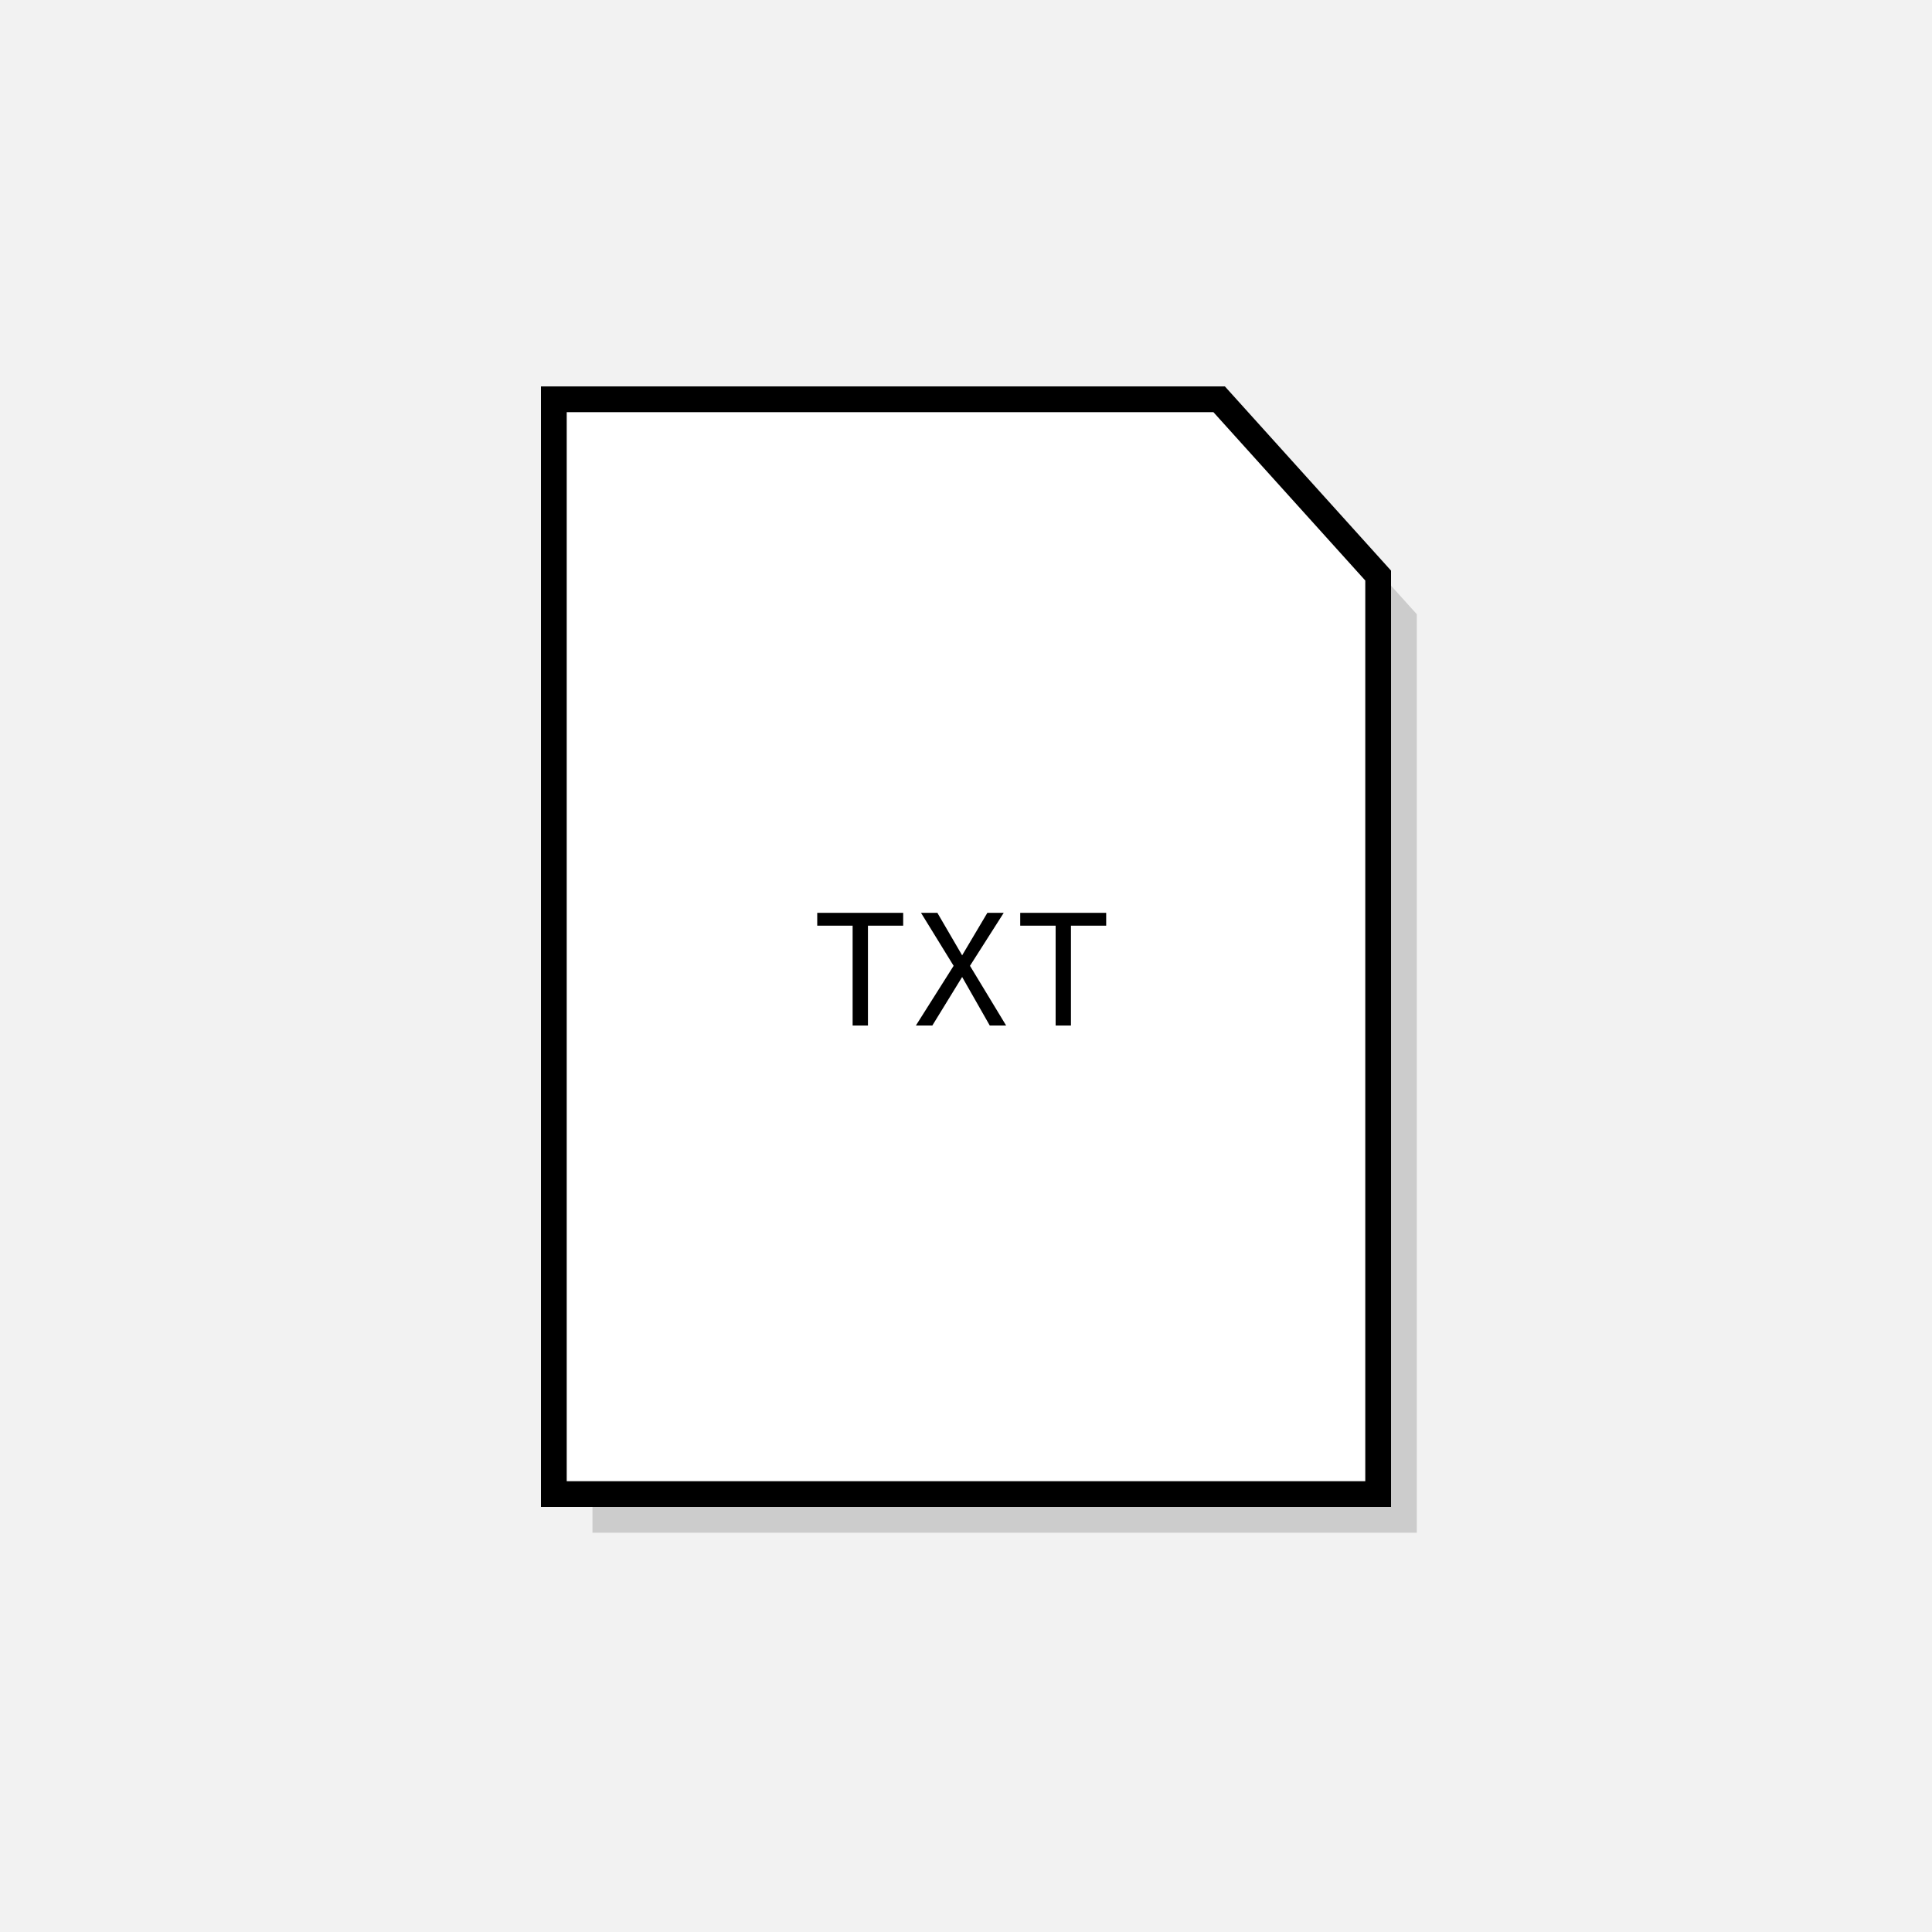
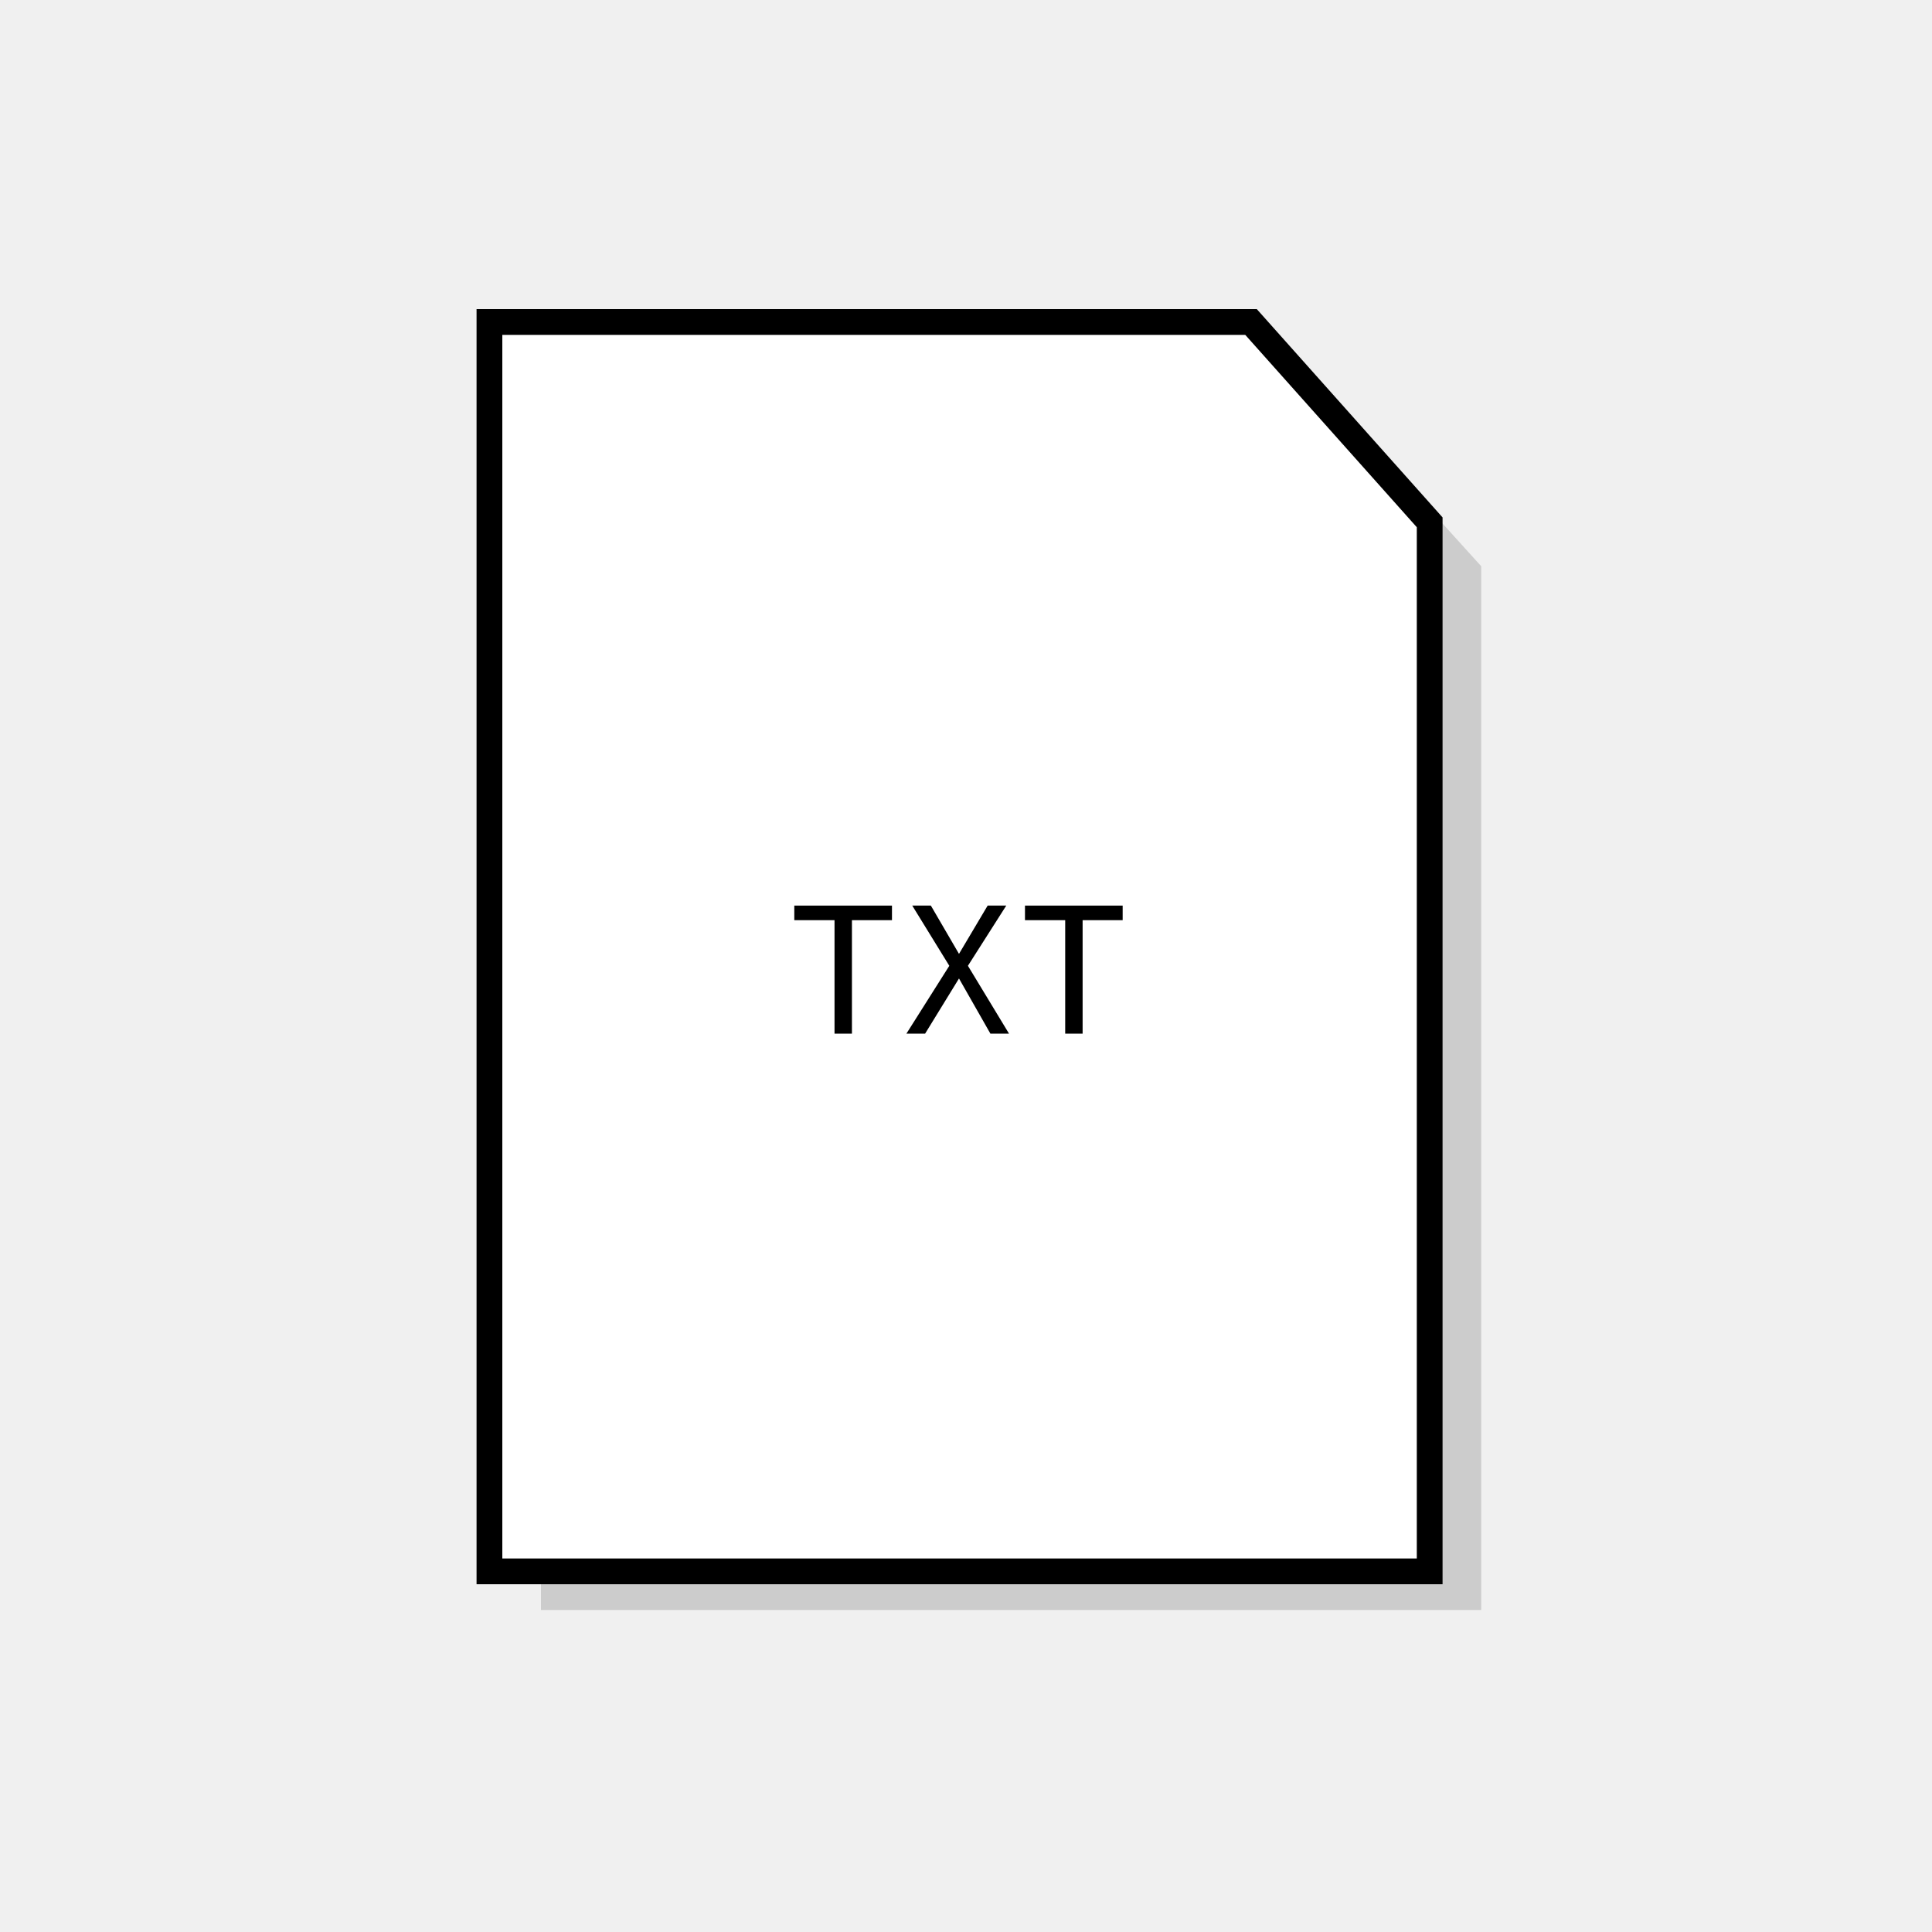
<svg xmlns="http://www.w3.org/2000/svg" version="1.1" x="0px" y="0px" width="150px" height="150px" viewBox="0 0 150 150" enable-background="new 0 0 150 150" xml:space="preserve">
-   <g id="Layer_3">
-     <rect fill="#F2F2F2" width="150" height="150" />
+   <g id="Layer_3" display="none">
+     <rect display="inline" fill="#F2F2F2" width="150" height="150" />
  </g>
  <g id="Layer_2">
-     <polygon fill="#CCCCCC" points="46,34 97.654,34 110,47.687 110,119 46,119  " />
-     <polygon fill="#FFFFFF" stroke="#000000" stroke-width="2" stroke-miterlimit="10" points="43,31 94.654,31 107,44.687 107,116    43,116  " />
+     <polygon fill="#CCCCCC" points="42,28 100.539,28 115,43.962 115,125 42,125  " />
+     <polygon fill="#FFFFFF" stroke="#000000" stroke-width="2" stroke-miterlimit="10" points="38,25 97.13,25 111,40.553 111,122    38,122  " />
    <g>
-       <path d="M63.449,70.873h6.674v0.996h-2.736v7.752h-1.189v-7.752h-2.748V70.873z" />
-       <path d="M71.507,70.873h1.271l1.922,3.299l1.958-3.299h1.271l-2.62,4.113l2.807,4.635h-1.271l-2.145-3.768l-2.314,3.768h-1.277    l2.93-4.635L71.507,70.873z" />
-       <path d="M79.21,70.873h6.674v0.996h-2.736v7.752h-1.189v-7.752H79.21V70.873z" />
+       <path d="M61.669,70.31h7.584v1.132h-3.109v8.81h-1.352v-8.81h-3.123V70.31z" />
+       <path d="M70.827,70.31h1.445l2.184,3.749l2.225-3.749h1.445l-2.977,4.674l3.19,5.267h-1.445l-2.438-4.282l-2.63,4.282h-1.452    l3.33-5.267L70.827,70.31z" />
+       <path d="M79.579,70.31h7.584v1.132h-3.109v8.81h-1.352v-8.81h-3.123V70.31z" />
    </g>
  </g>
</svg>
